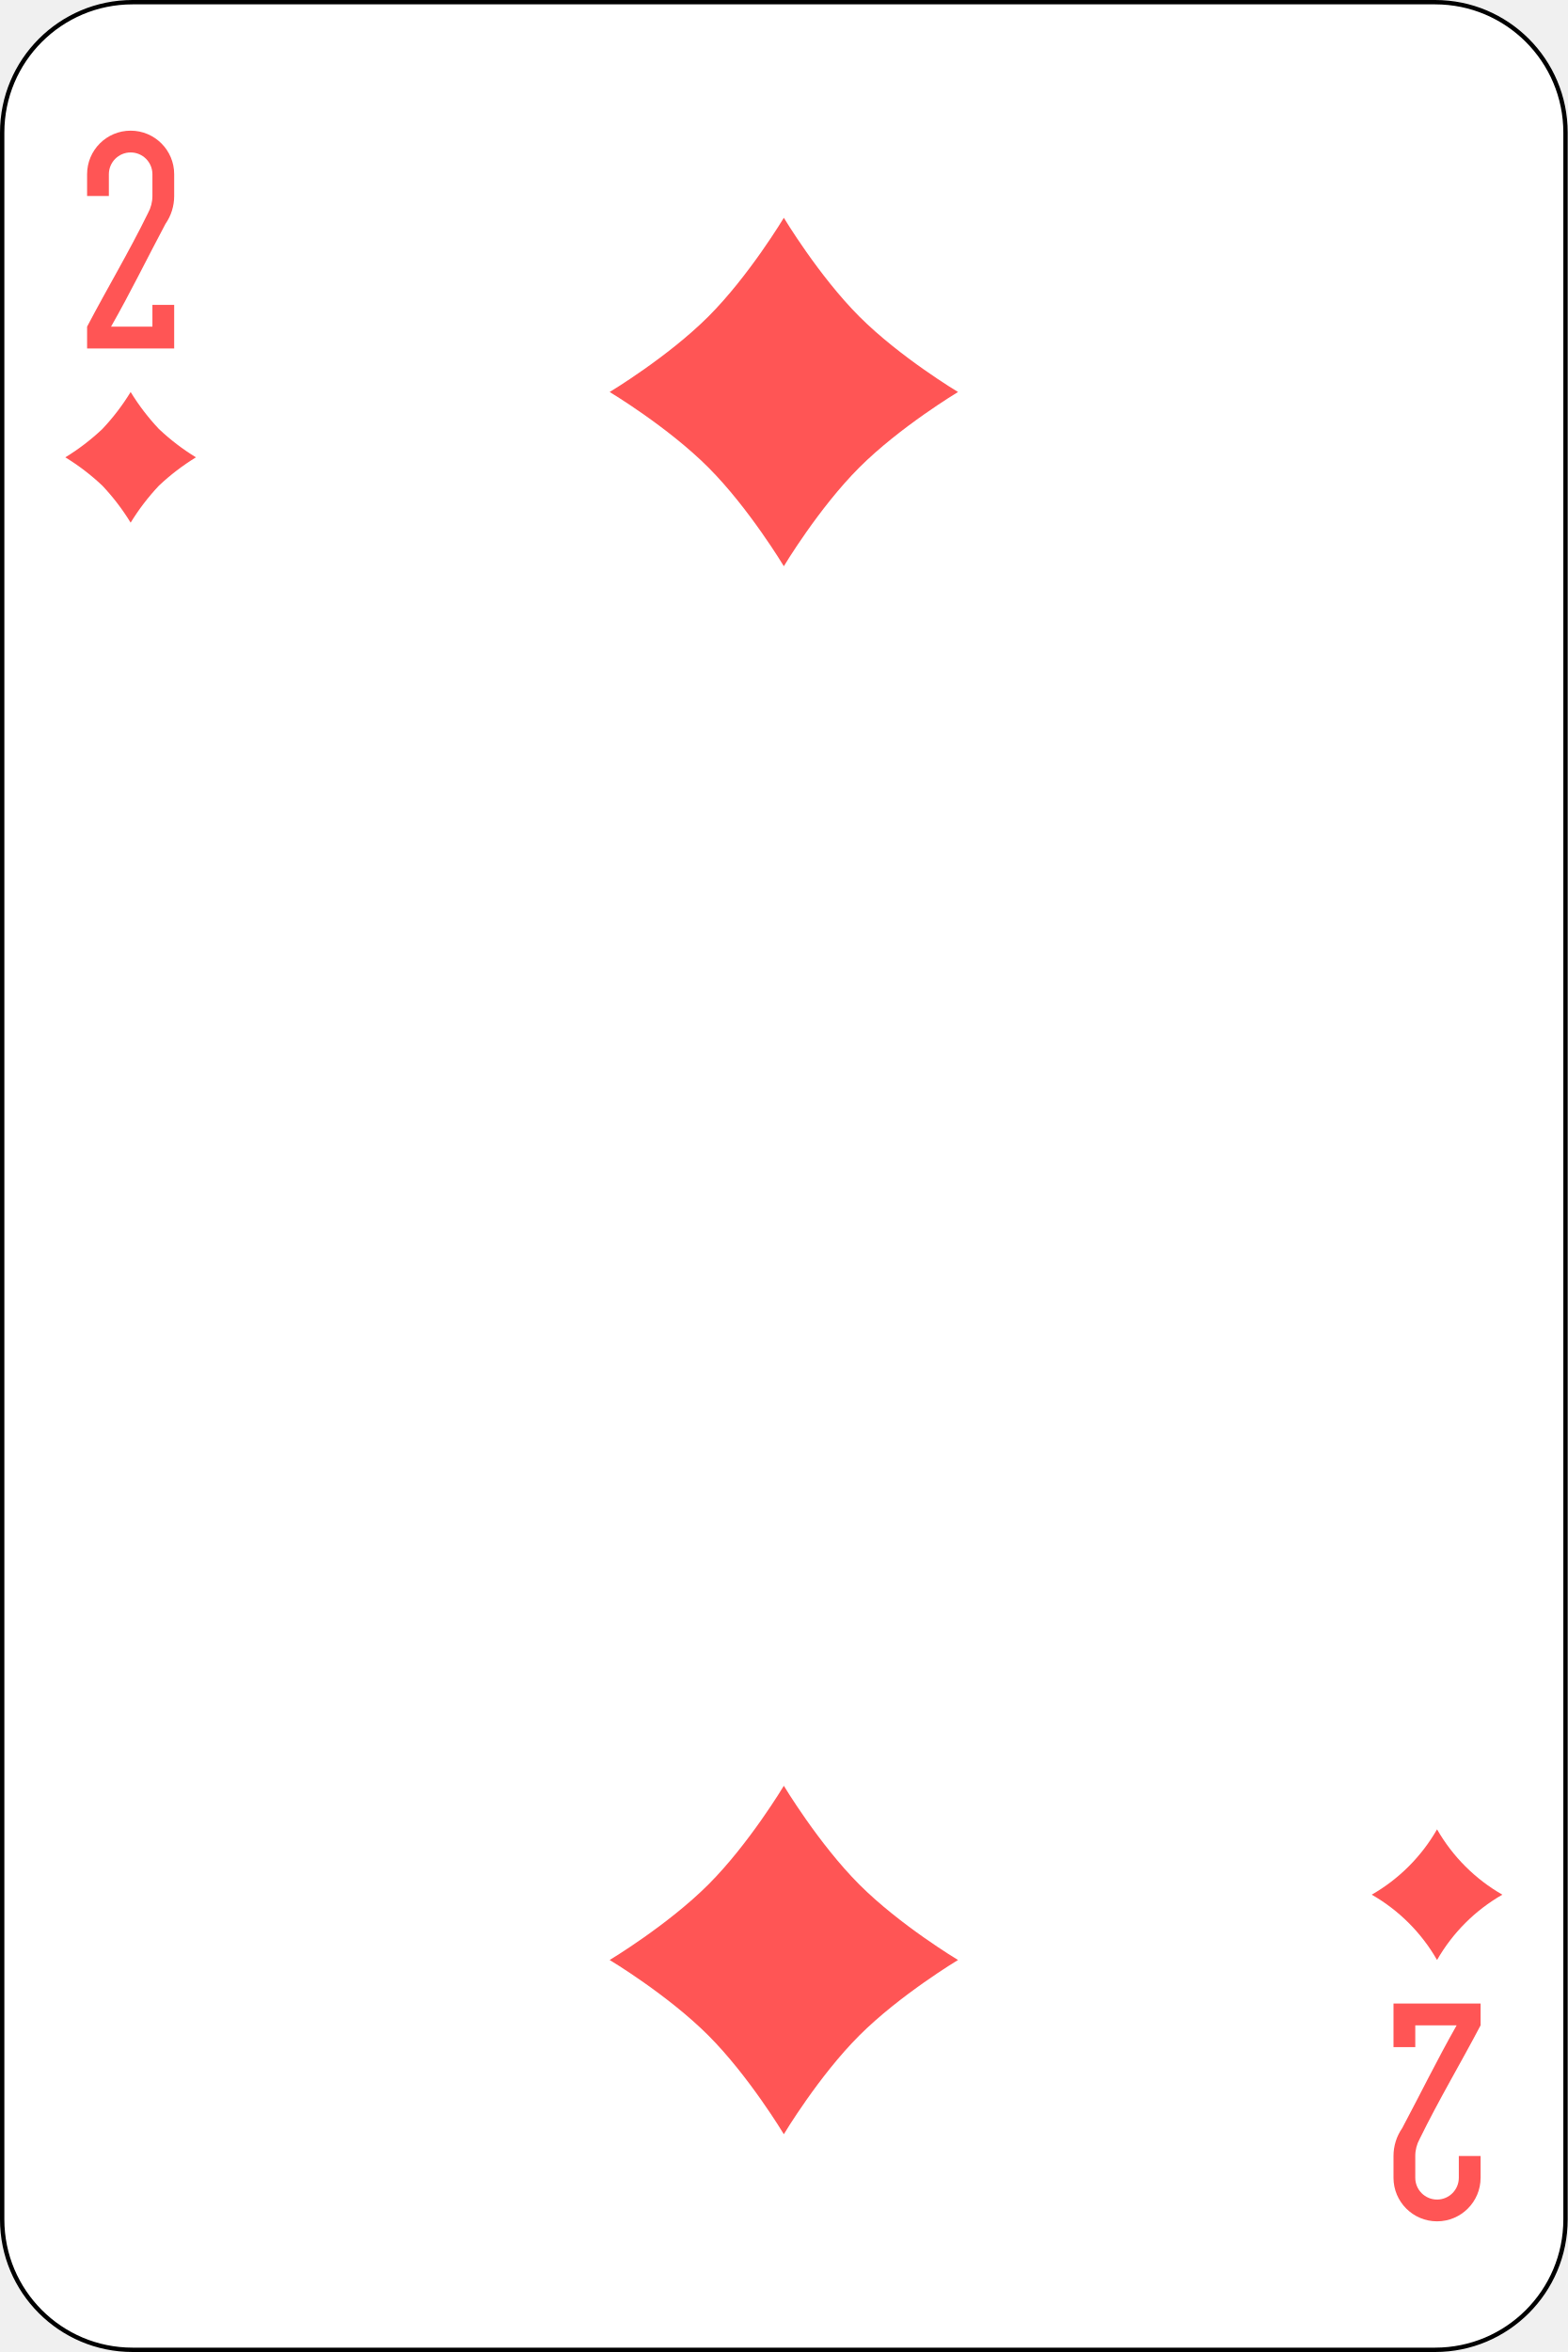
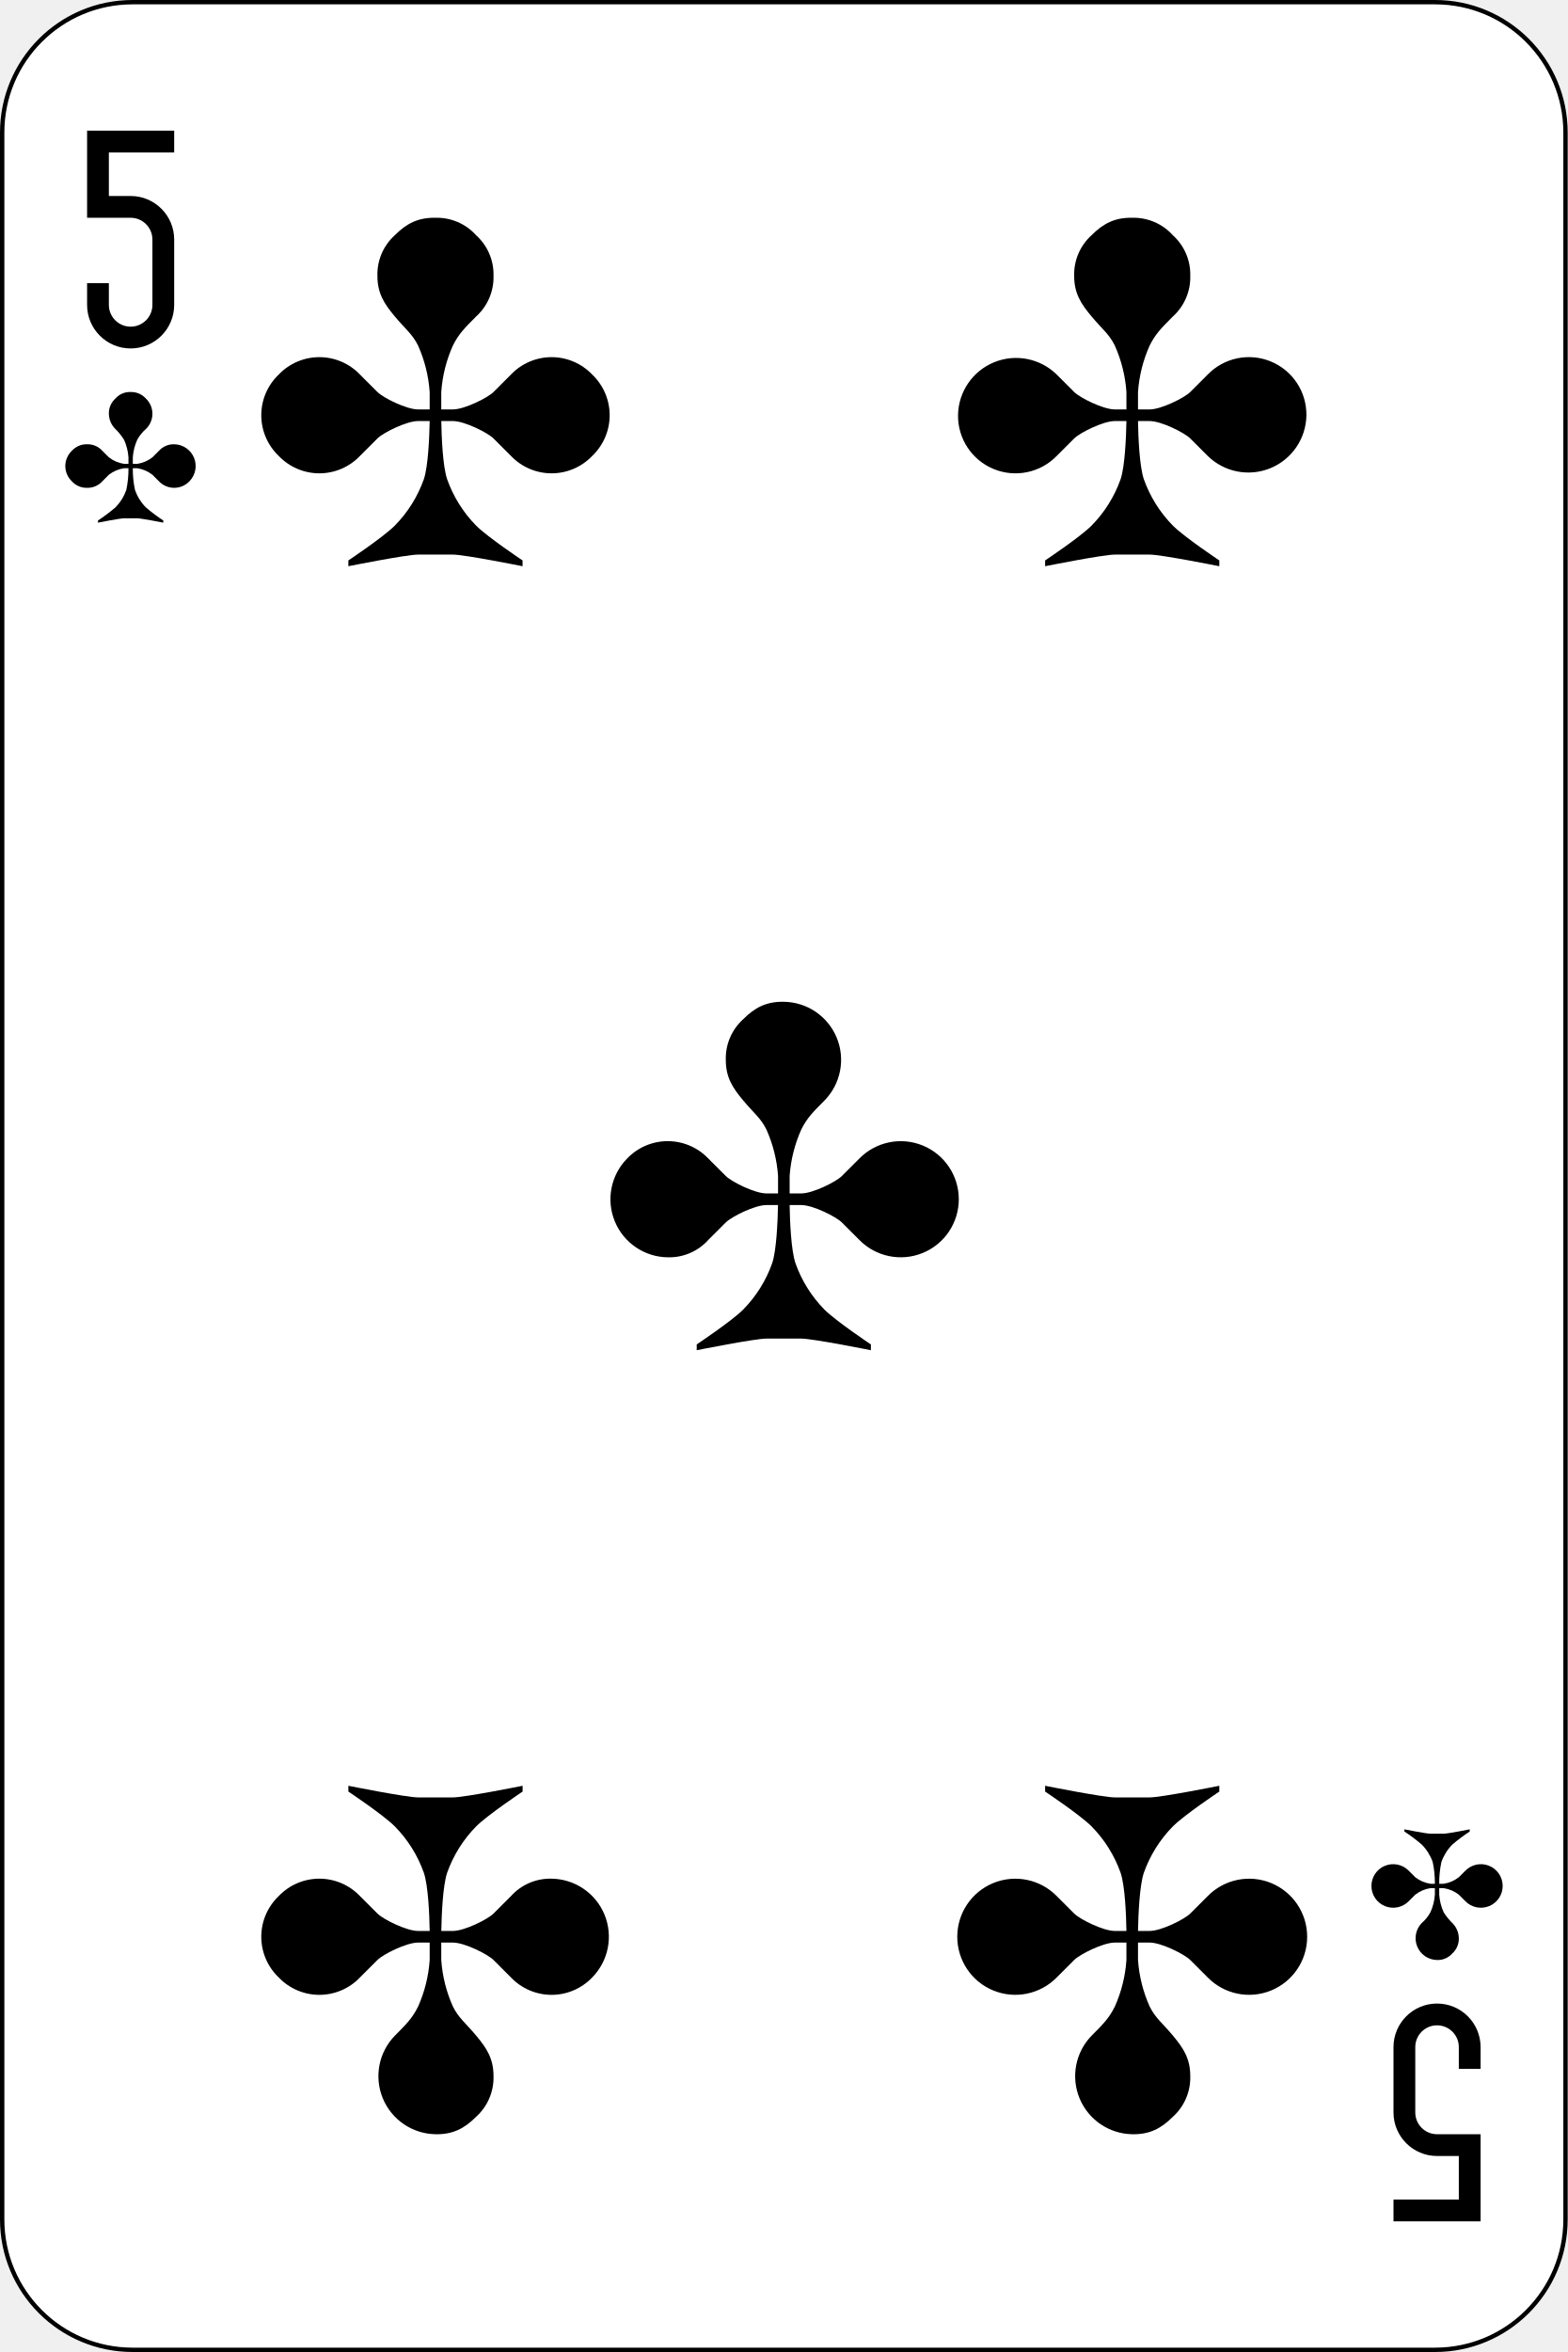
<svg xmlns="http://www.w3.org/2000/svg" viewBox="0 0 360 540">
  <defs>
-     <style>.cls-1{fill:#fff;stroke:#000;}.cls-2{fill:#f55;}</style>
+     <style>.cls-1{fill:#fff;stroke:#000;}</style>
  </defs>
  <g id="Слой_2" data-name="Слой 2">
    <g id="Слой_1-2" data-name="Слой 1">
      <rect class="cls-1" x="0.5" y="0.5" width="359" height="539" rx="29.94" ry="29.94" />
-       <path class="cls-2" d="M180,50s8,13.33,17.33,22.67S220,90,220,90s-13.33,8-22.67,17.33S180,130,180,130s-8-13.33-17.33-22.67S140,90,140,90s13.33-8,22.67-17.33S180,50,180,50" />
-       <path class="cls-2" d="M180,410s8,13.33,17.33,22.67S220,450,220,450s-13.33,8-22.67,17.33S180,490,180,490s-8-13.33-17.33-22.67S140,450,140,450s13.33-8,22.67-17.33S180,410,180,410" />
-       <path class="cls-2" d="M330,420a40.48,40.48,0,0,0,15,15,40.48,40.48,0,0,0-15,15,40.48,40.48,0,0,0-15-15,40.48,40.48,0,0,0,15-15" />
-       <path class="cls-2" d="M30,90a51.6,51.6,0,0,0,6.5,8.5A51.6,51.6,0,0,0,45,105a51.6,51.6,0,0,0-8.5,6.5A51.6,51.6,0,0,0,30,120a51.6,51.6,0,0,0-6.5-8.5A51.6,51.6,0,0,0,15,105a51.6,51.6,0,0,0,8.5-6.5A51.6,51.6,0,0,0,30,90" />
-       <path class="cls-2" d="M30,30A10,10,0,0,0,20,40v5h5V40a5,5,0,0,1,10,0v5a8.09,8.09,0,0,1-1,3.9C29.54,58,24.72,66,20,75v5H40V70H35v5H25.5C30,67.09,33.72,59.43,38,51.4A11.21,11.21,0,0,0,40,45V40A10,10,0,0,0,30,30" />
-       <path class="cls-2" d="M330,510a10,10,0,0,0,10-10v-5h-5v5a5,5,0,1,1-10,0v-5a8.09,8.09,0,0,1,1-3.9c4.46-9.1,9.28-17.13,14-26.1v-5H320v10h5v-5h9.5c-4.49,7.91-8.22,15.57-12.5,23.6a11.21,11.21,0,0,0-2,6.4v5a10,10,0,0,0,10,10" />
+       <path d="M20,30V50H30a5,5,0,0,1,5,5V70a5,5,0,0,1-10,0V65H20v5a10,10,0,0,0,20,0V55A10,10,0,0,0,30,45H25V35H40V30H20Z" />
+       <path d="M340,510V490H330a5,5,0,0,1-5-5V470a5,5,0,0,1,10,0v5h5v-5a10,10,0,0,0-20,0v15a10,10,0,0,0,10,10h5v10H320v5h20Z" />
+       <path d="M100,50c-4-.08-6.67,1.33-9.33,4a12.1,12.1,0,0,0-4,9.33c0,4,1.52,6.37,4,9.33s4,4,5.33,6.67A31.39,31.39,0,0,1,98.67,90v4H96c-2.67,0-8-2.67-9.33-4l-4-4A12.89,12.89,0,0,0,64,86a12.89,12.89,0,0,0,0,18.67,12.89,12.89,0,0,0,18.67,0l4-4c1.33-1.33,6.67-4,9.33-4h2.67c-.07,3.78-.35,10.37-1.33,13.33a29,29,0,0,1-6.67,10.67c-2.67,2.67-10.67,8-10.67,8V130s13.33-2.67,16-2.67h8c2.67,0,16,2.67,16,2.67v-1.33s-8-5.33-10.67-8A29,29,0,0,1,102.67,110c-1-3-1.27-9.56-1.33-13.33H104c2.67,0,8,2.67,9.33,4l4,4a12.89,12.89,0,0,0,18.67,0A12.89,12.89,0,0,0,136,86a12.89,12.89,0,0,0-18.67,0l-4,4c-1.33,1.33-6.67,4-9.33,4h-2.67V90A31.36,31.36,0,0,1,104,79.34c1.33-2.67,2.67-4,5.33-6.67a12.13,12.13,0,0,0,4-9.33,12.1,12.1,0,0,0-4-9.33A12.1,12.1,0,0,0,100,50" />
+       <path d="M260,50c-4-.08-6.67,1.33-9.33,4a12.1,12.1,0,0,0-4,9.33c0,4,1.52,6.37,4,9.33s4,4,5.33,6.67A31.39,31.39,0,0,1,258.67,90v4H256c-2.67,0-8-2.67-9.33-4l-4-4A13.33,13.33,0,0,0,220,95.34a13.2,13.2,0,0,0,22.67,9.33l4-4c1.33-1.33,6.67-4,9.33-4h2.67c-.07,3.78-.35,10.37-1.33,13.33a29,29,0,0,1-6.67,10.67c-2.67,2.67-10.67,8-10.67,8V130s13.33-2.67,16-2.67h8c2.67,0,16,2.67,16,2.67v-1.33s-8-5.33-10.67-8A29,29,0,0,1,262.66,110c-1-3-1.27-9.56-1.33-13.33H264c2.67,0,8,2.67,9.33,4l4,4A13.33,13.33,0,0,0,300,95.34,13.2,13.2,0,0,0,277.33,86l-4,4c-1.33,1.33-6.67,4-9.33,4h-2.67V90A31.36,31.36,0,0,1,264,79.34c1.33-2.67,2.67-4,5.33-6.67a12.13,12.13,0,0,0,4-9.33,12.1,12.1,0,0,0-4-9.33A12.1,12.1,0,0,0,260,50" />
+       <path d="M180,230c-4-.08-6.67,1.33-9.33,4a12.1,12.1,0,0,0-4,9.33c0,4,1.52,6.37,4,9.33s4,4,5.33,6.67A31.39,31.39,0,0,1,178.67,270v4H176c-2.67,0-8-2.67-9.33-4l-4-4A12.89,12.89,0,0,0,144,266a13.33,13.33,0,0,0,9.33,22.67,12.1,12.1,0,0,0,9.33-4l4-4c1.33-1.33,6.67-4,9.33-4h2.67c-.07,3.78-.35,10.37-1.33,13.33a29,29,0,0,1-6.67,10.67c-2.67,2.67-10.67,8-10.67,8V310s13.33-2.67,16-2.67h8c2.67,0,16,2.67,16,2.67v-1.33s-8-5.33-10.67-8A29,29,0,0,1,182.66,290c-1-3-1.27-9.56-1.33-13.33H184c2.67,0,8,2.67,9.33,4l4,4a13.33,13.33,0,1,0,0-18.67l-4,4c-1.33,1.33-6.67,4-9.33,4h-2.67v-4A31.36,31.36,0,0,1,184,259.34c1.33-2.67,2.67-4,5.33-6.67A13.33,13.33,0,0,0,180,230" />
+       <path d="M260,490c4,.08,6.67-1.33,9.33-4a12.1,12.1,0,0,0,4-9.33c0-4-1.52-6.37-4-9.33s-4-4-5.33-6.67A31.39,31.39,0,0,1,261.33,450v-4H264c2.67,0,8,2.67,9.33,4l4,4a13.33,13.33,0,1,0,0-18.67l-4,4c-1.33,1.33-6.67,4-9.33,4h-2.67c.07-3.78.35-10.37,1.33-13.33a29,29,0,0,1,6.67-10.67c2.67-2.67,10.67-8,10.67-8V410s-13.33,2.67-16,2.67h-8c-2.67,0-16-2.67-16-2.67v1.33s8,5.33,10.67,8A29,29,0,0,1,257.34,430c1,3,1.27,9.56,1.33,13.33H256c-2.67,0-8-2.67-9.33-4l-4-4a13.33,13.33,0,1,0,0,18.67l4-4c1.33-1.33,6.67-4,9.33-4h2.67v4A31.36,31.36,0,0,1,256,460.71c-1.33,2.67-2.67,4-5.33,6.67A13.33,13.33,0,0,0,260,490" />
+       <path d="M100,490c4,.08,6.67-1.33,9.33-4a12.1,12.1,0,0,0,4-9.33c0-4-1.52-6.37-4-9.33s-4-4-5.33-6.67A31.39,31.39,0,0,1,101.33,450v-4H104c2.67,0,8,2.67,9.33,4l4,4A12.89,12.89,0,0,0,136,454a13.33,13.33,0,0,0-9.33-22.67,12.1,12.1,0,0,0-9.33,4l-4,4c-1.33,1.33-6.67,4-9.33,4h-2.67c.07-3.78.35-10.37,1.33-13.33a29,29,0,0,1,6.67-10.67c2.67-2.67,10.67-8,10.67-8V410s-13.33,2.67-16,2.67H96c-2.67,0-16-2.67-16-2.67v1.33s8,5.33,10.67,8A29,29,0,0,1,97.34,430c1,3,1.27,9.56,1.33,13.33H96c-2.67,0-8-2.67-9.33-4l-4-4a12.89,12.89,0,0,0-18.67,0A12.89,12.89,0,0,0,64,454a12.89,12.89,0,0,0,18.67,0l4-4c1.33-1.33,6.67-4,9.33-4h2.67v4A31.36,31.36,0,0,1,96,460.71c-1.33,2.67-2.67,4-5.33,6.67A13.33,13.33,0,0,0,100,490" />
+       <path d="M30,90a4.44,4.44,0,0,0-3.5,1.5A4.54,4.54,0,0,0,25,95a5,5,0,0,0,1.5,3.5,12.84,12.84,0,0,1,2,2.5,11.77,11.77,0,0,1,1,4v1.5h-1A7.47,7.47,0,0,1,25,105l-1.5-1.5A4.54,4.54,0,0,0,20,102a4.54,4.54,0,0,0-3.5,1.5,4.83,4.83,0,0,0,0,7A4.54,4.54,0,0,0,20,112a4.54,4.54,0,0,0,3.5-1.5L25,109a7.47,7.47,0,0,1,3.5-1.5h1a22.56,22.56,0,0,1-.5,5,10.89,10.89,0,0,1-2.5,4,39.87,39.87,0,0,1-4,3v.5s5-1,6-1h3c1,0,6,1,6,1v-.5a39.87,39.87,0,0,1-4-3,10.89,10.89,0,0,1-2.5-4,22.56,22.56,0,0,1-.5-5h1A7.47,7.47,0,0,1,35,109l1.5,1.5a4.83,4.83,0,0,0,7,0A5,5,0,0,0,40,102a4.54,4.54,0,0,0-3.5,1.5L35,105a7.47,7.47,0,0,1-3.5,1.5h-1V105a11.77,11.77,0,0,1,1-4,8.78,8.78,0,0,1,2-2.5,4.83,4.83,0,0,0,0-7A4.54,4.54,0,0,0,30,90" />
+       <path d="M330,450a4.44,4.44,0,0,0,3.5-1.5A4.54,4.54,0,0,0,335,445a5,5,0,0,0-1.5-3.5,12.84,12.84,0,0,1-2-2.5,11.77,11.77,0,0,1-1-4v-1.5h1A7.47,7.47,0,0,1,335,435l1.5,1.5a5,5,0,1,0,0-7L335,431a7.47,7.47,0,0,1-3.5,1.5h-1a22.56,22.56,0,0,1,.5-5,10.89,10.89,0,0,1,2.5-4,39.87,39.87,0,0,1,4-3V420s-5,1-6,1h-3c-1,0-6-1-6-1v.5a39.87,39.87,0,0,1,4,3,10.89,10.89,0,0,1,2.5,4,22.56,22.56,0,0,1,.5,5h-1A7.47,7.47,0,0,1,325,431l-1.5-1.5a5,5,0,1,0,0,7L325,435a7.47,7.47,0,0,1,3.5-1.5h1V435a11.77,11.77,0,0,1-1,4,8.78,8.78,0,0,1-2,2.5A5,5,0,0,0,330,450" />
    </g>
  </g>
</svg>
